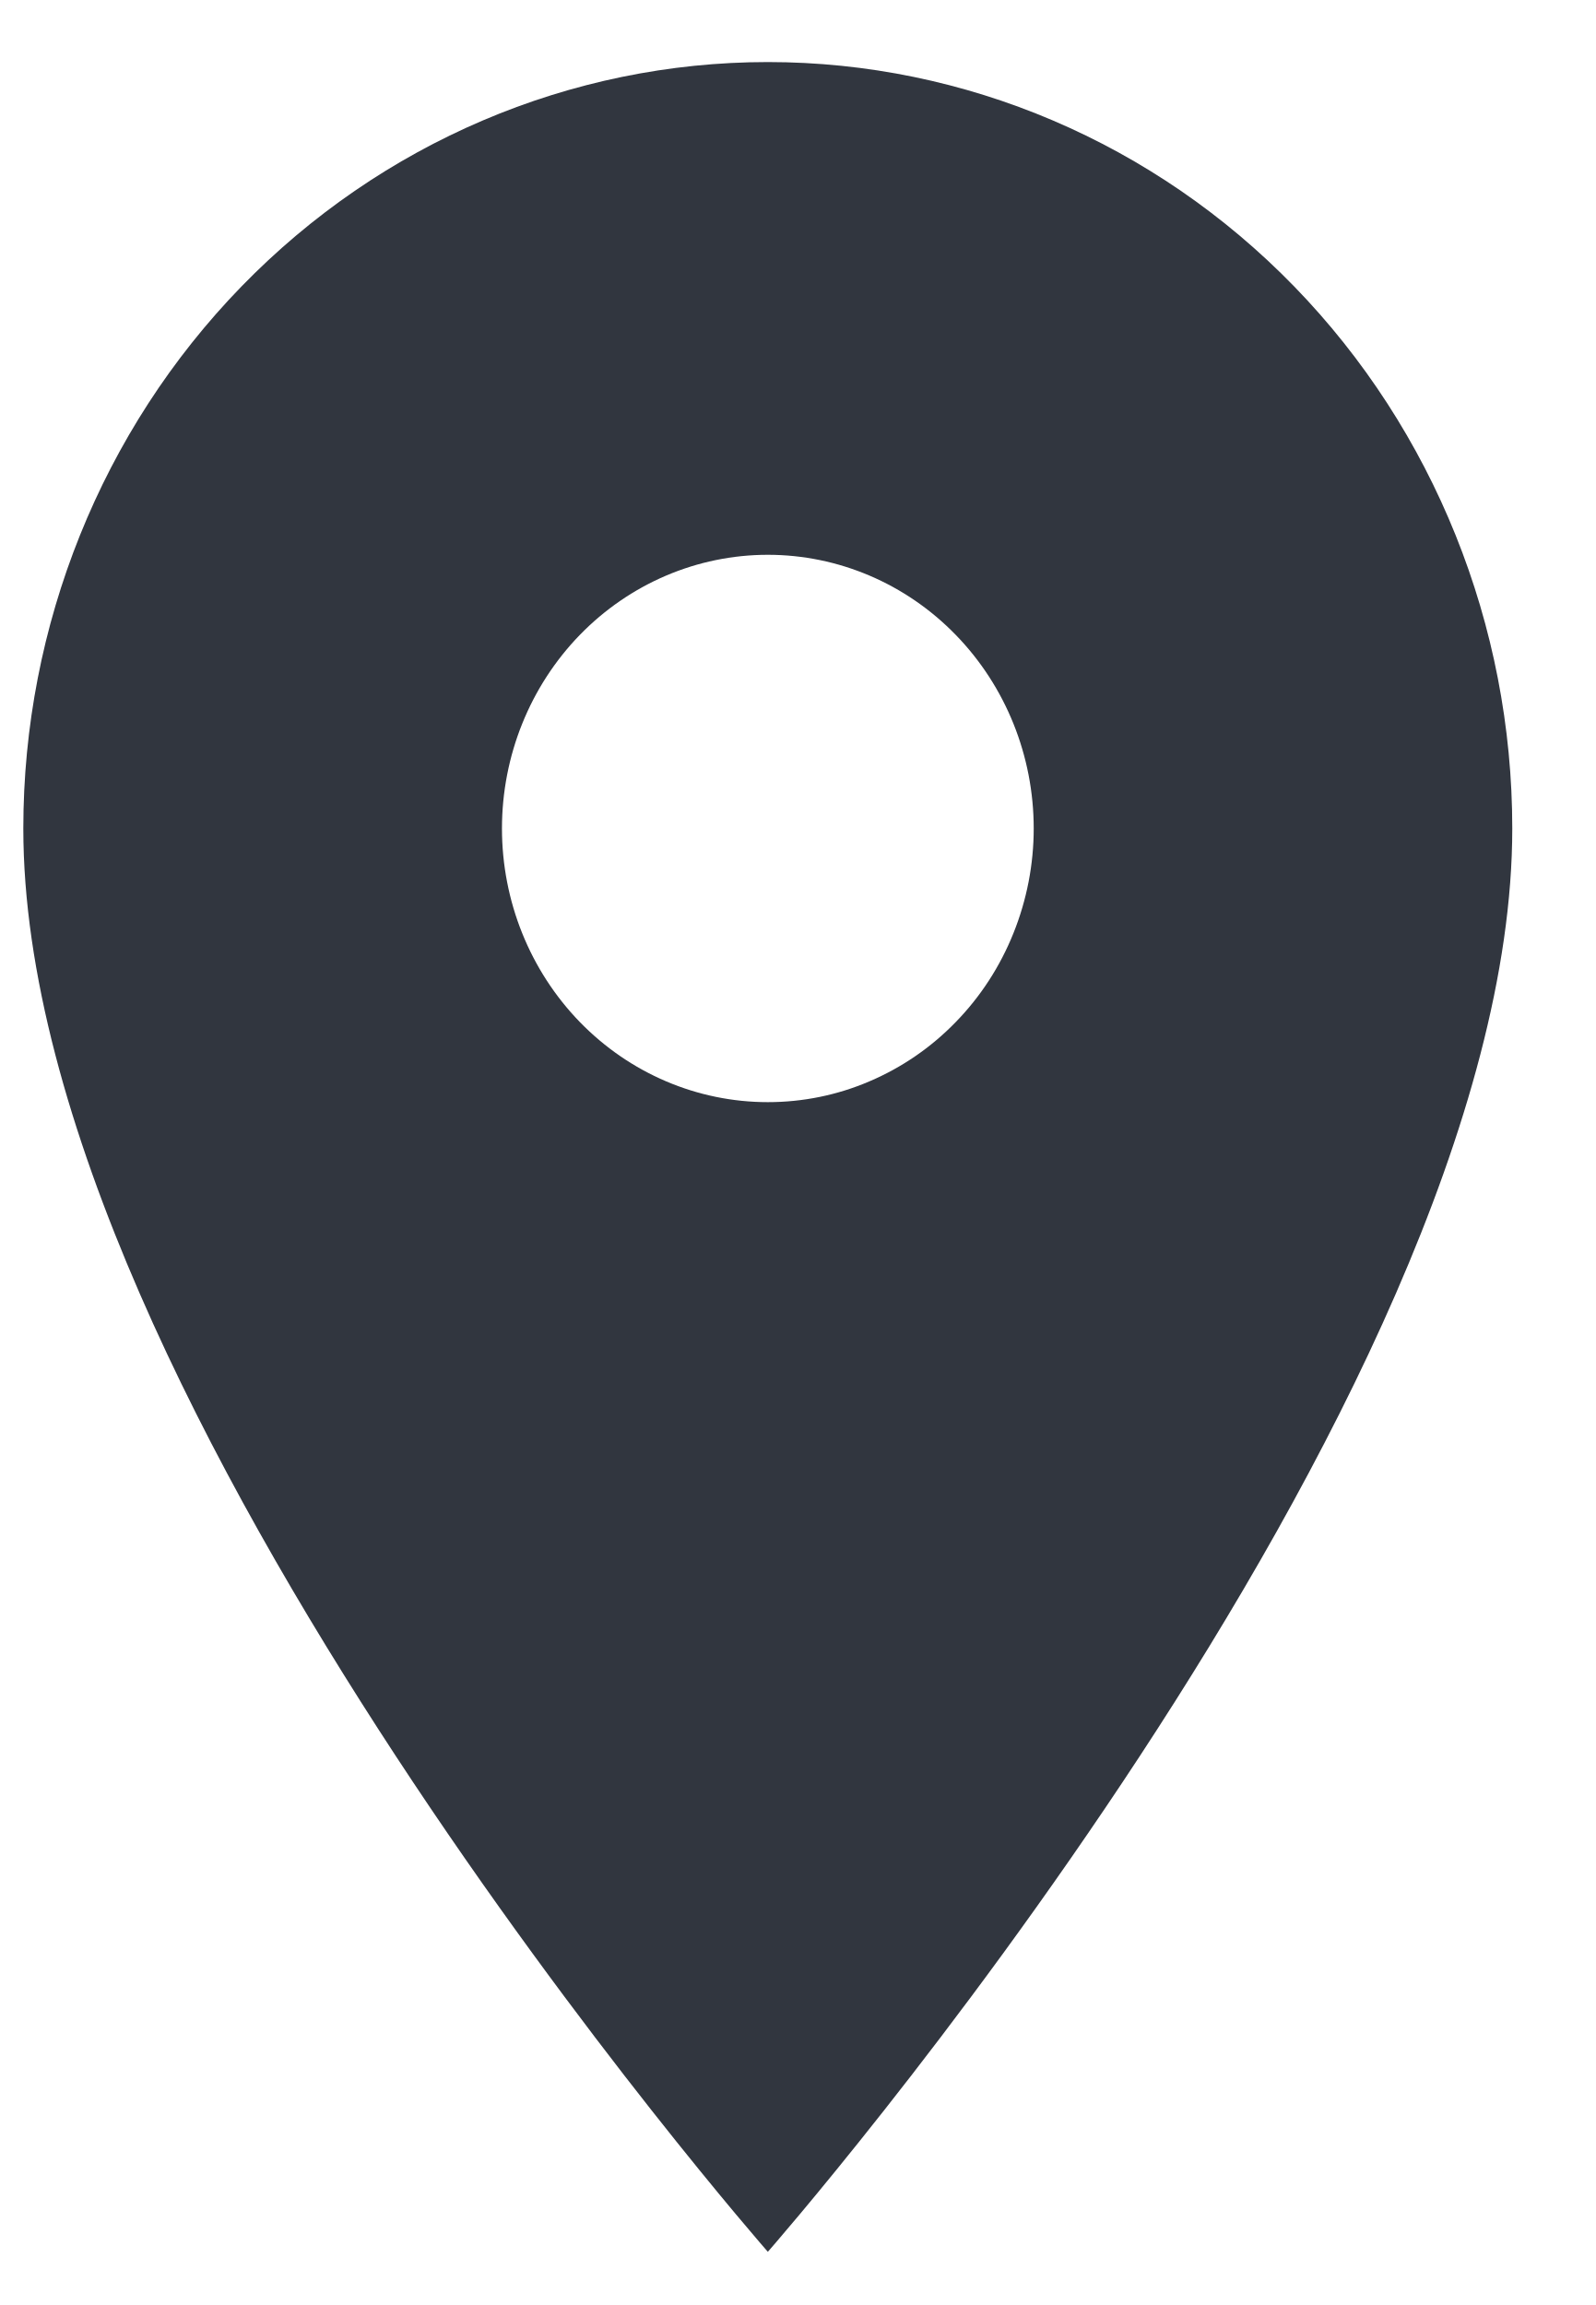
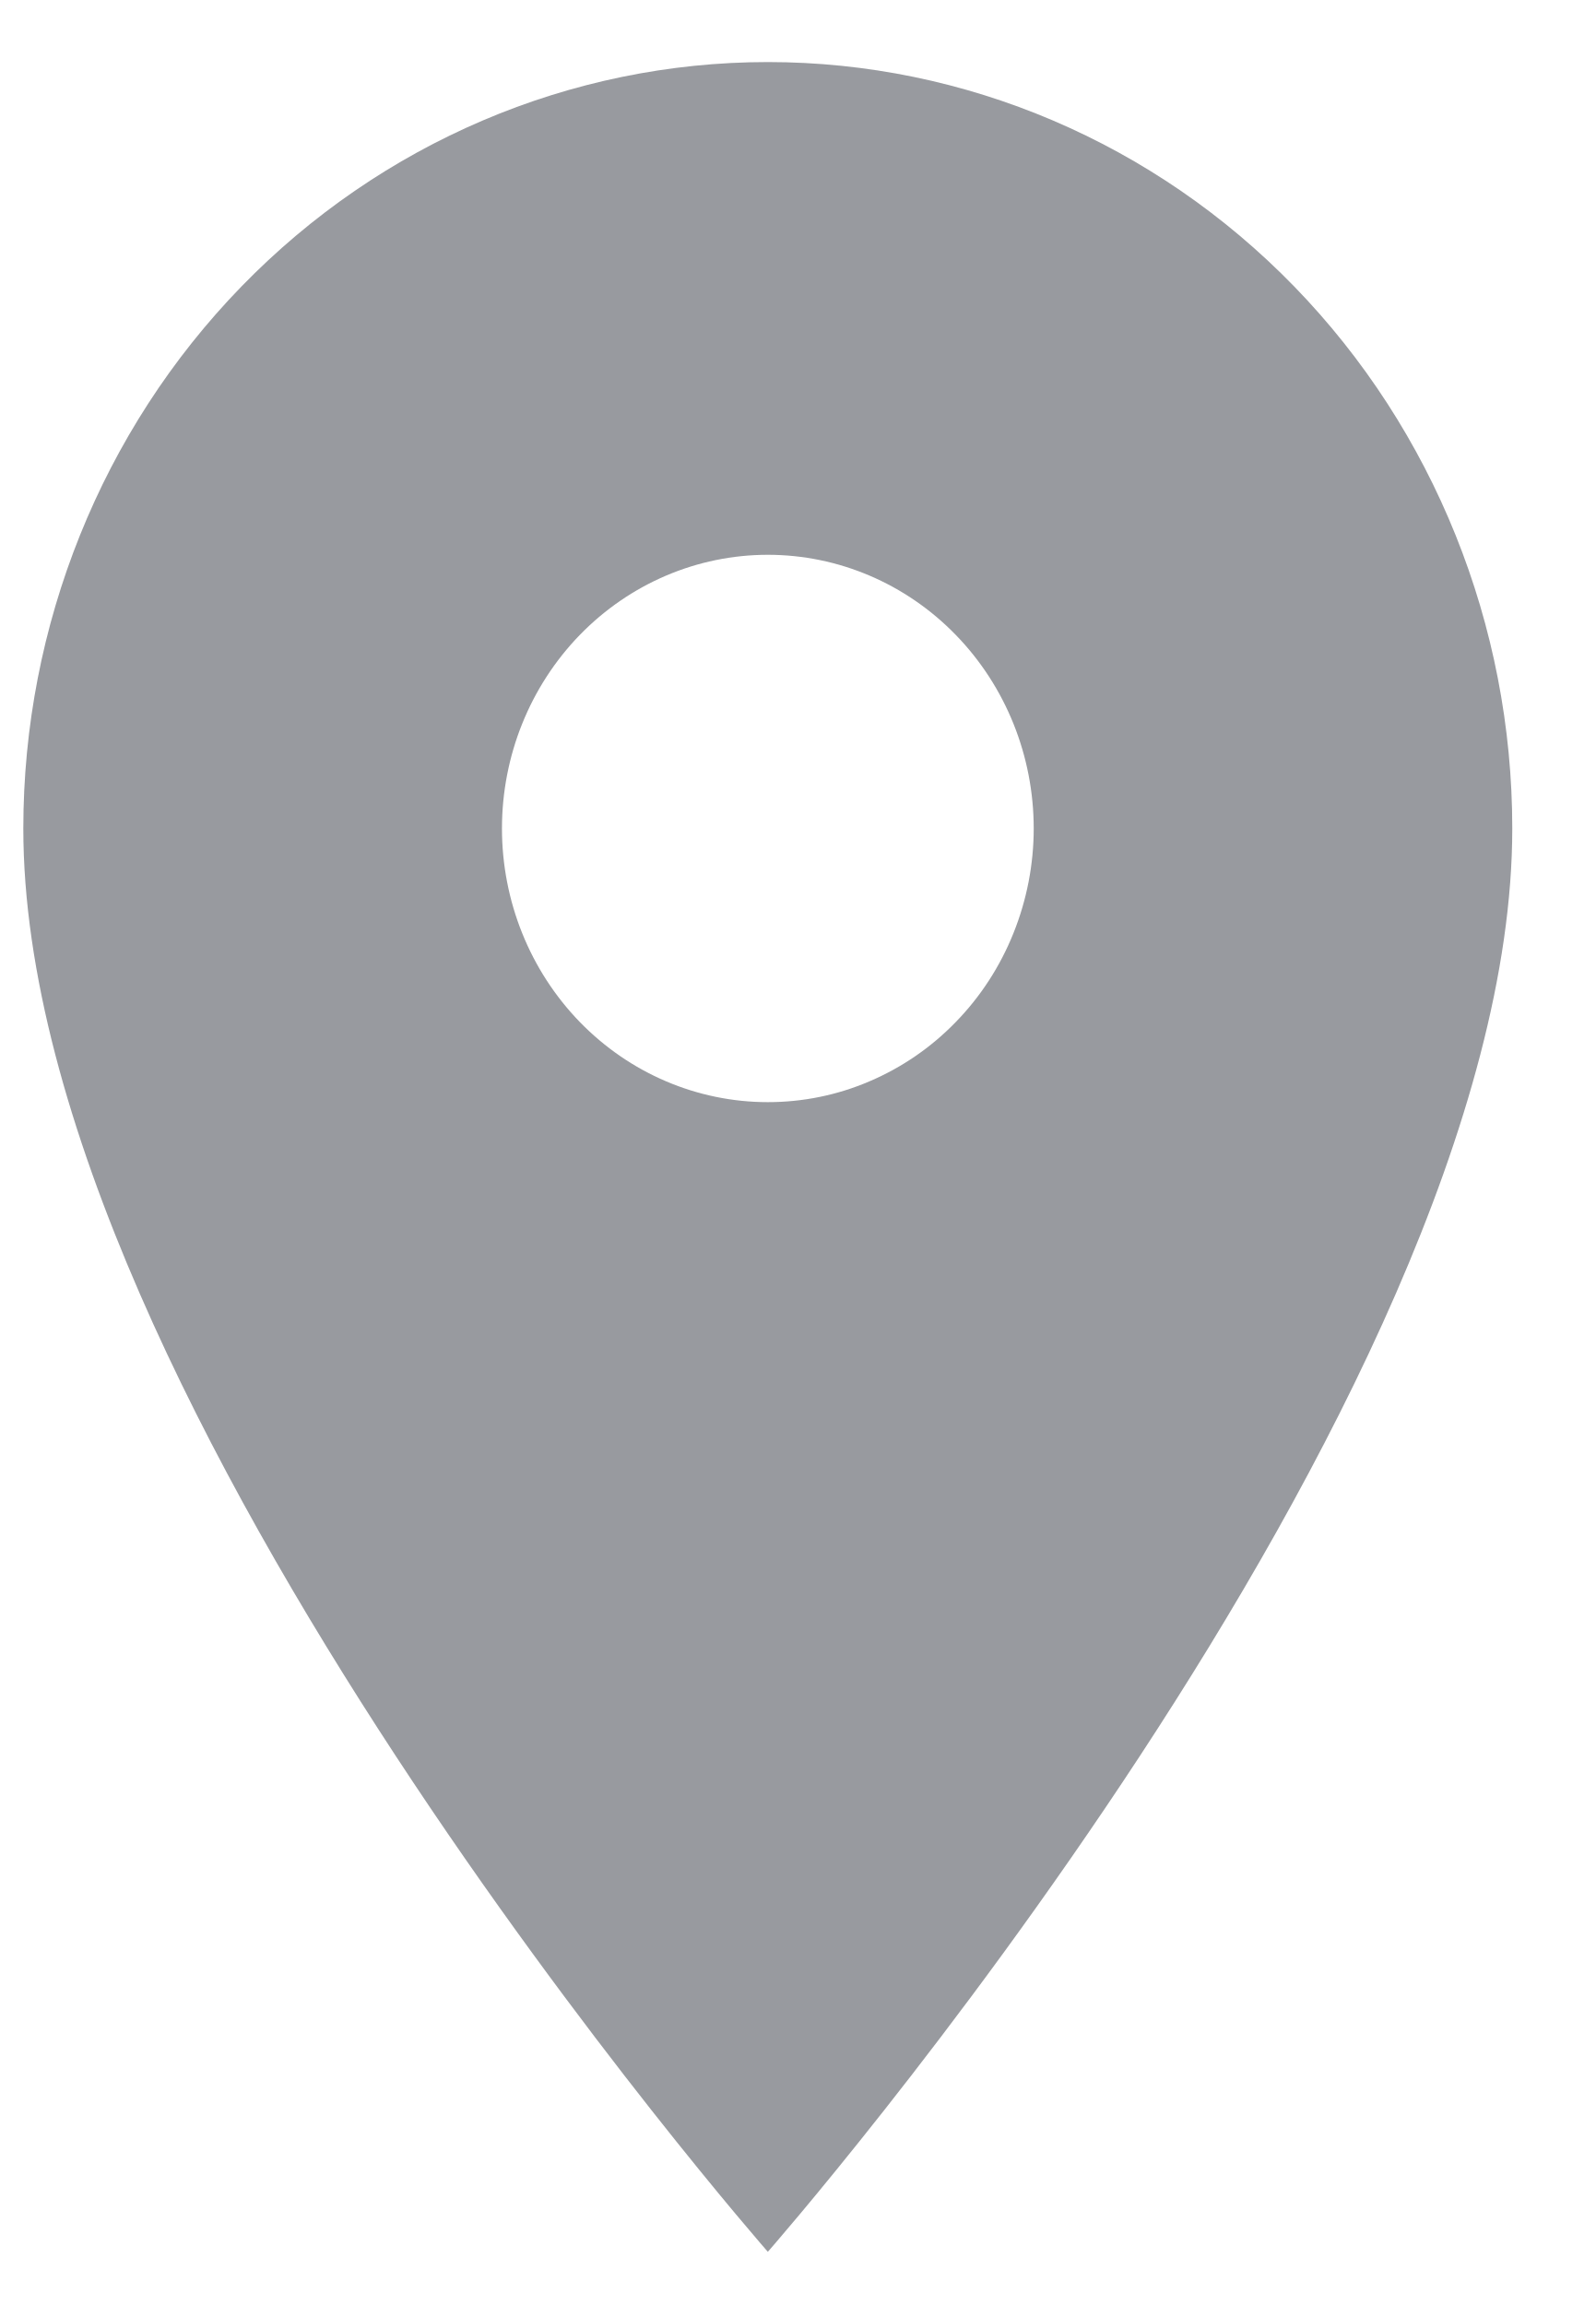
- <svg xmlns="http://www.w3.org/2000/svg" width="18" height="26" viewBox="0 0 18 26" fill="none">
+ <svg xmlns="http://www.w3.org/2000/svg" width="18" height="26" viewBox="0 0 18 26" fill="none" opacity="0.5">
  <path d="M8.661 12.432C7.865 12.432 7.103 12.107 6.54 11.528C5.978 10.949 5.662 10.164 5.662 9.345C5.662 8.526 5.978 7.741 6.54 7.162C7.103 6.583 7.865 6.258 8.661 6.258C9.456 6.258 10.219 6.583 10.781 7.162C11.344 7.741 11.66 8.526 11.66 9.345C11.66 9.75 11.582 10.152 11.431 10.527C11.281 10.901 11.06 11.242 10.781 11.528C10.503 11.815 10.172 12.042 9.808 12.197C9.445 12.353 9.055 12.432 8.661 12.432ZM8.661 0.7C6.434 0.7 4.298 1.611 2.723 3.232C1.148 4.853 0.263 7.052 0.263 9.345C0.263 15.829 8.661 25.4 8.661 25.4C8.661 25.4 17.058 15.829 17.058 9.345C17.058 7.052 16.173 4.853 14.599 3.232C13.024 1.611 10.888 0.7 8.661 0.7Z" fill="#31363F" />
</svg>
